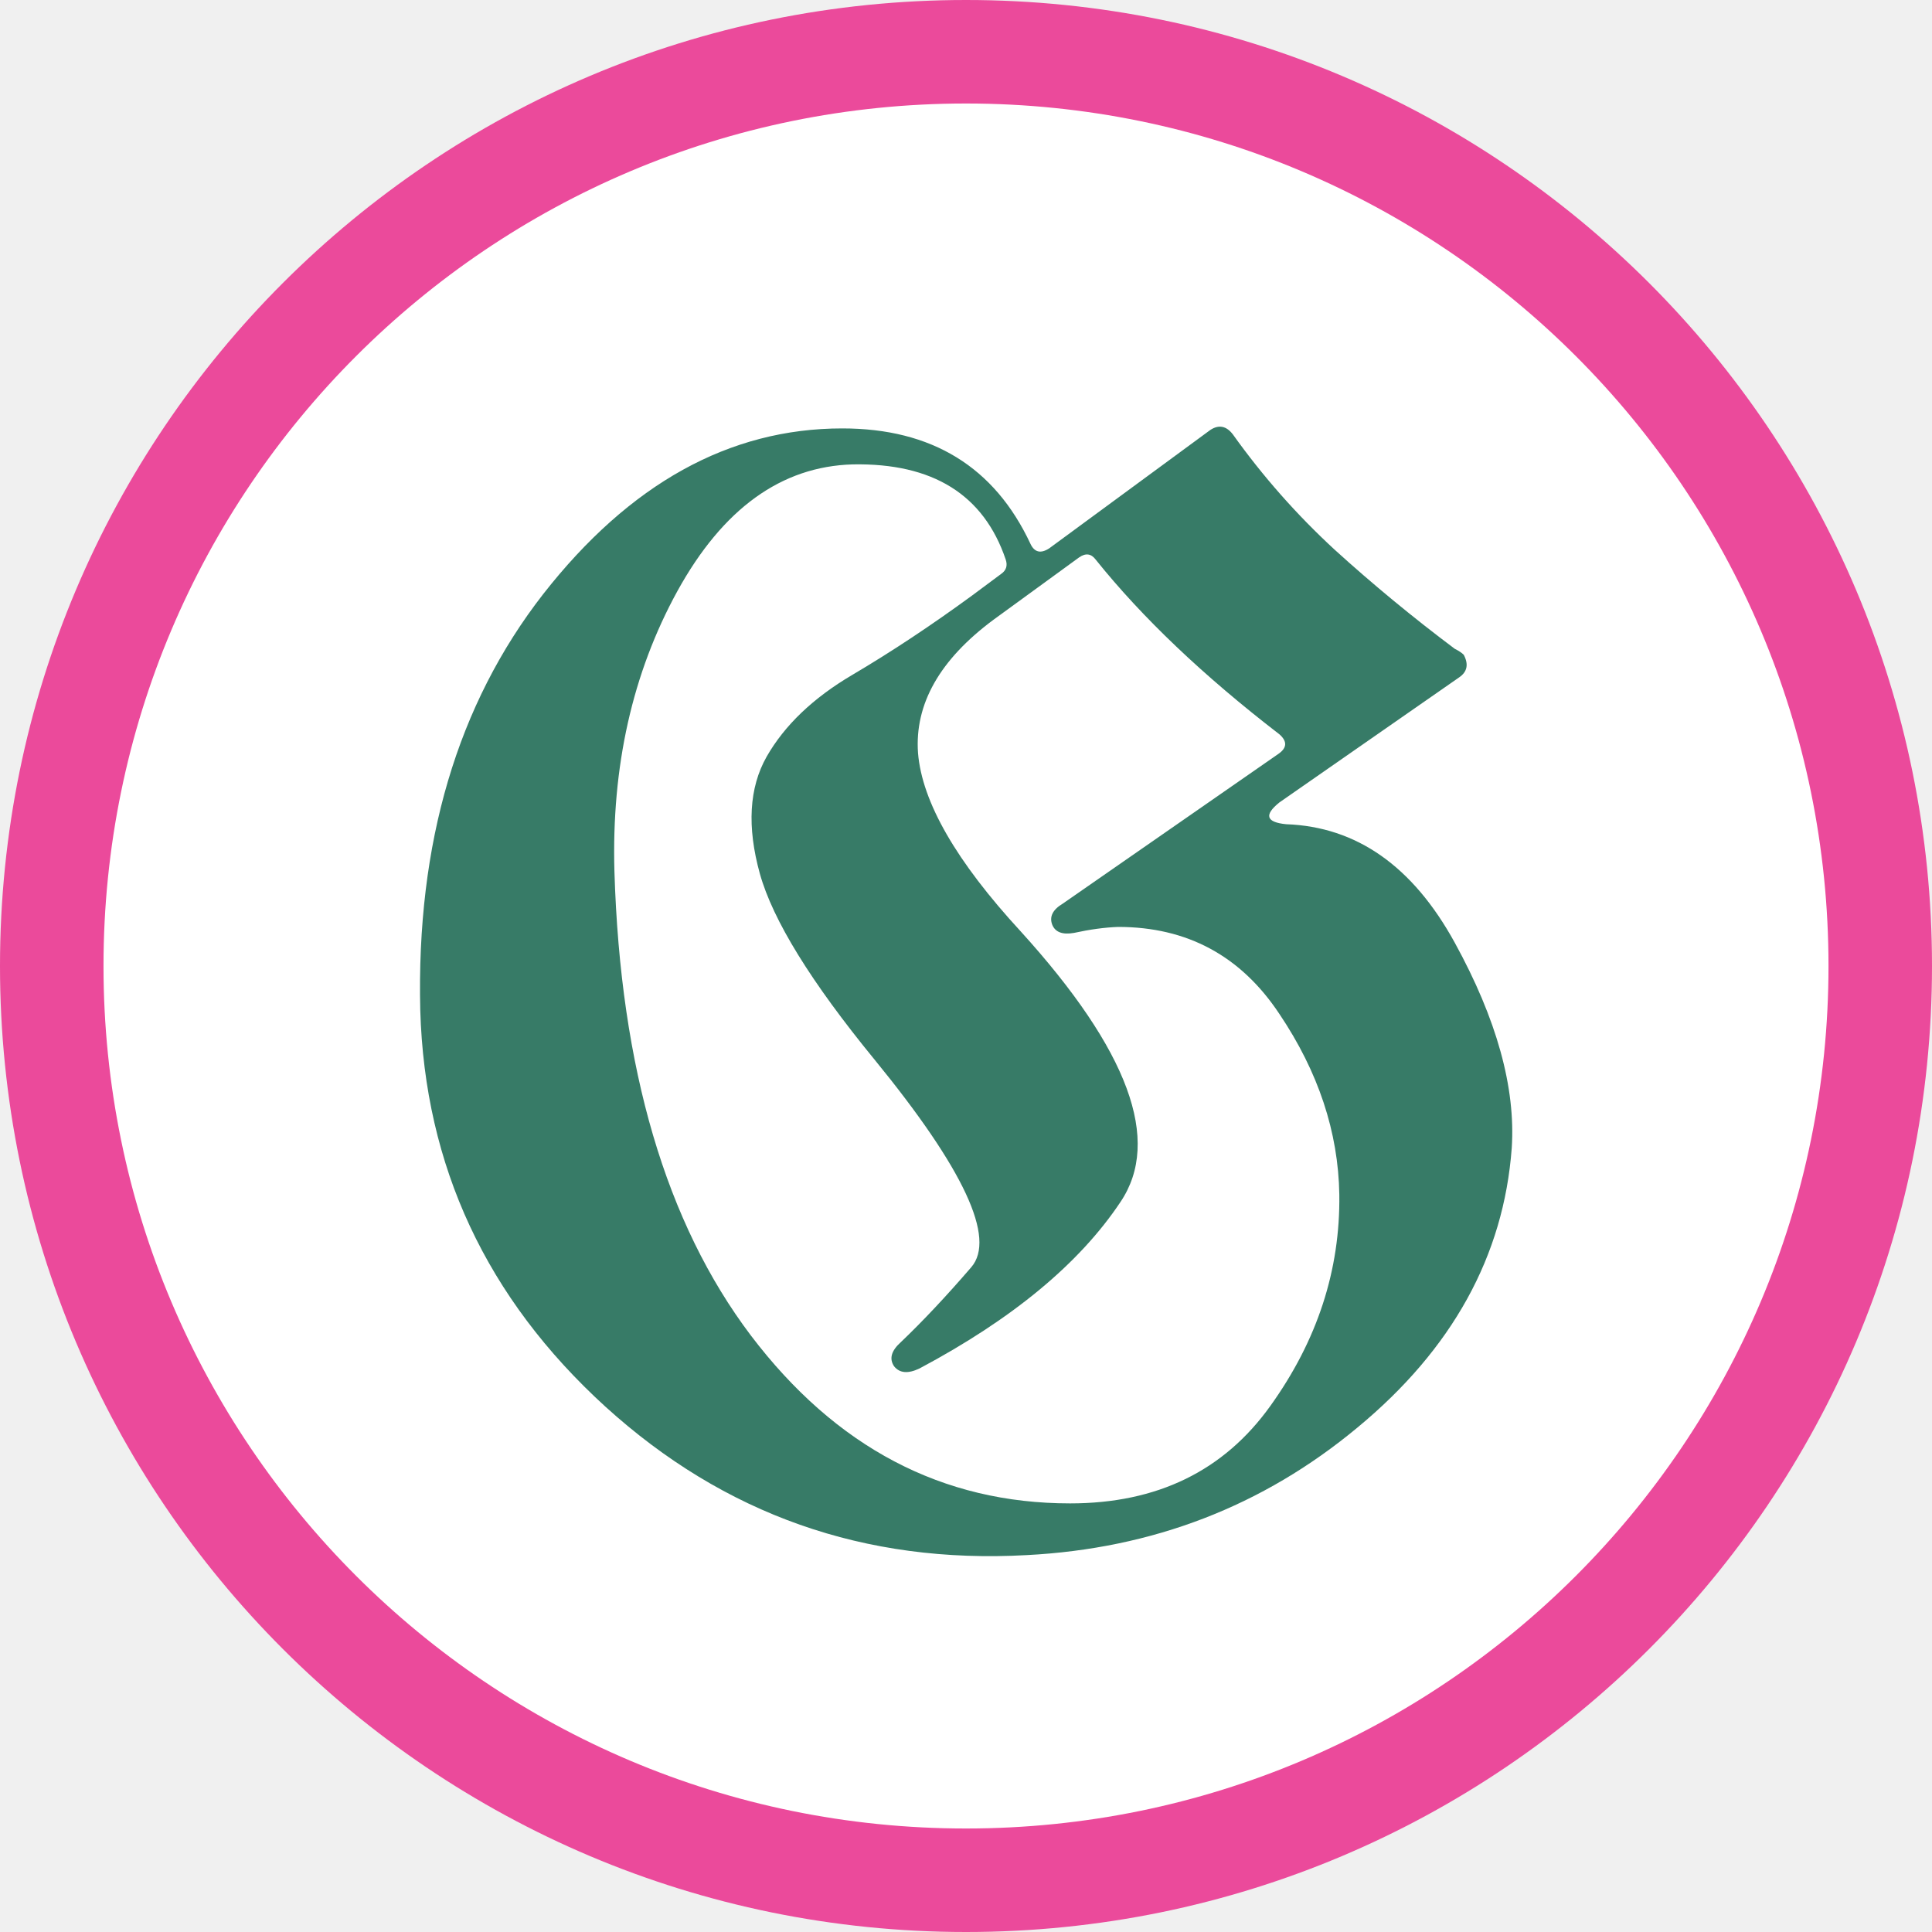
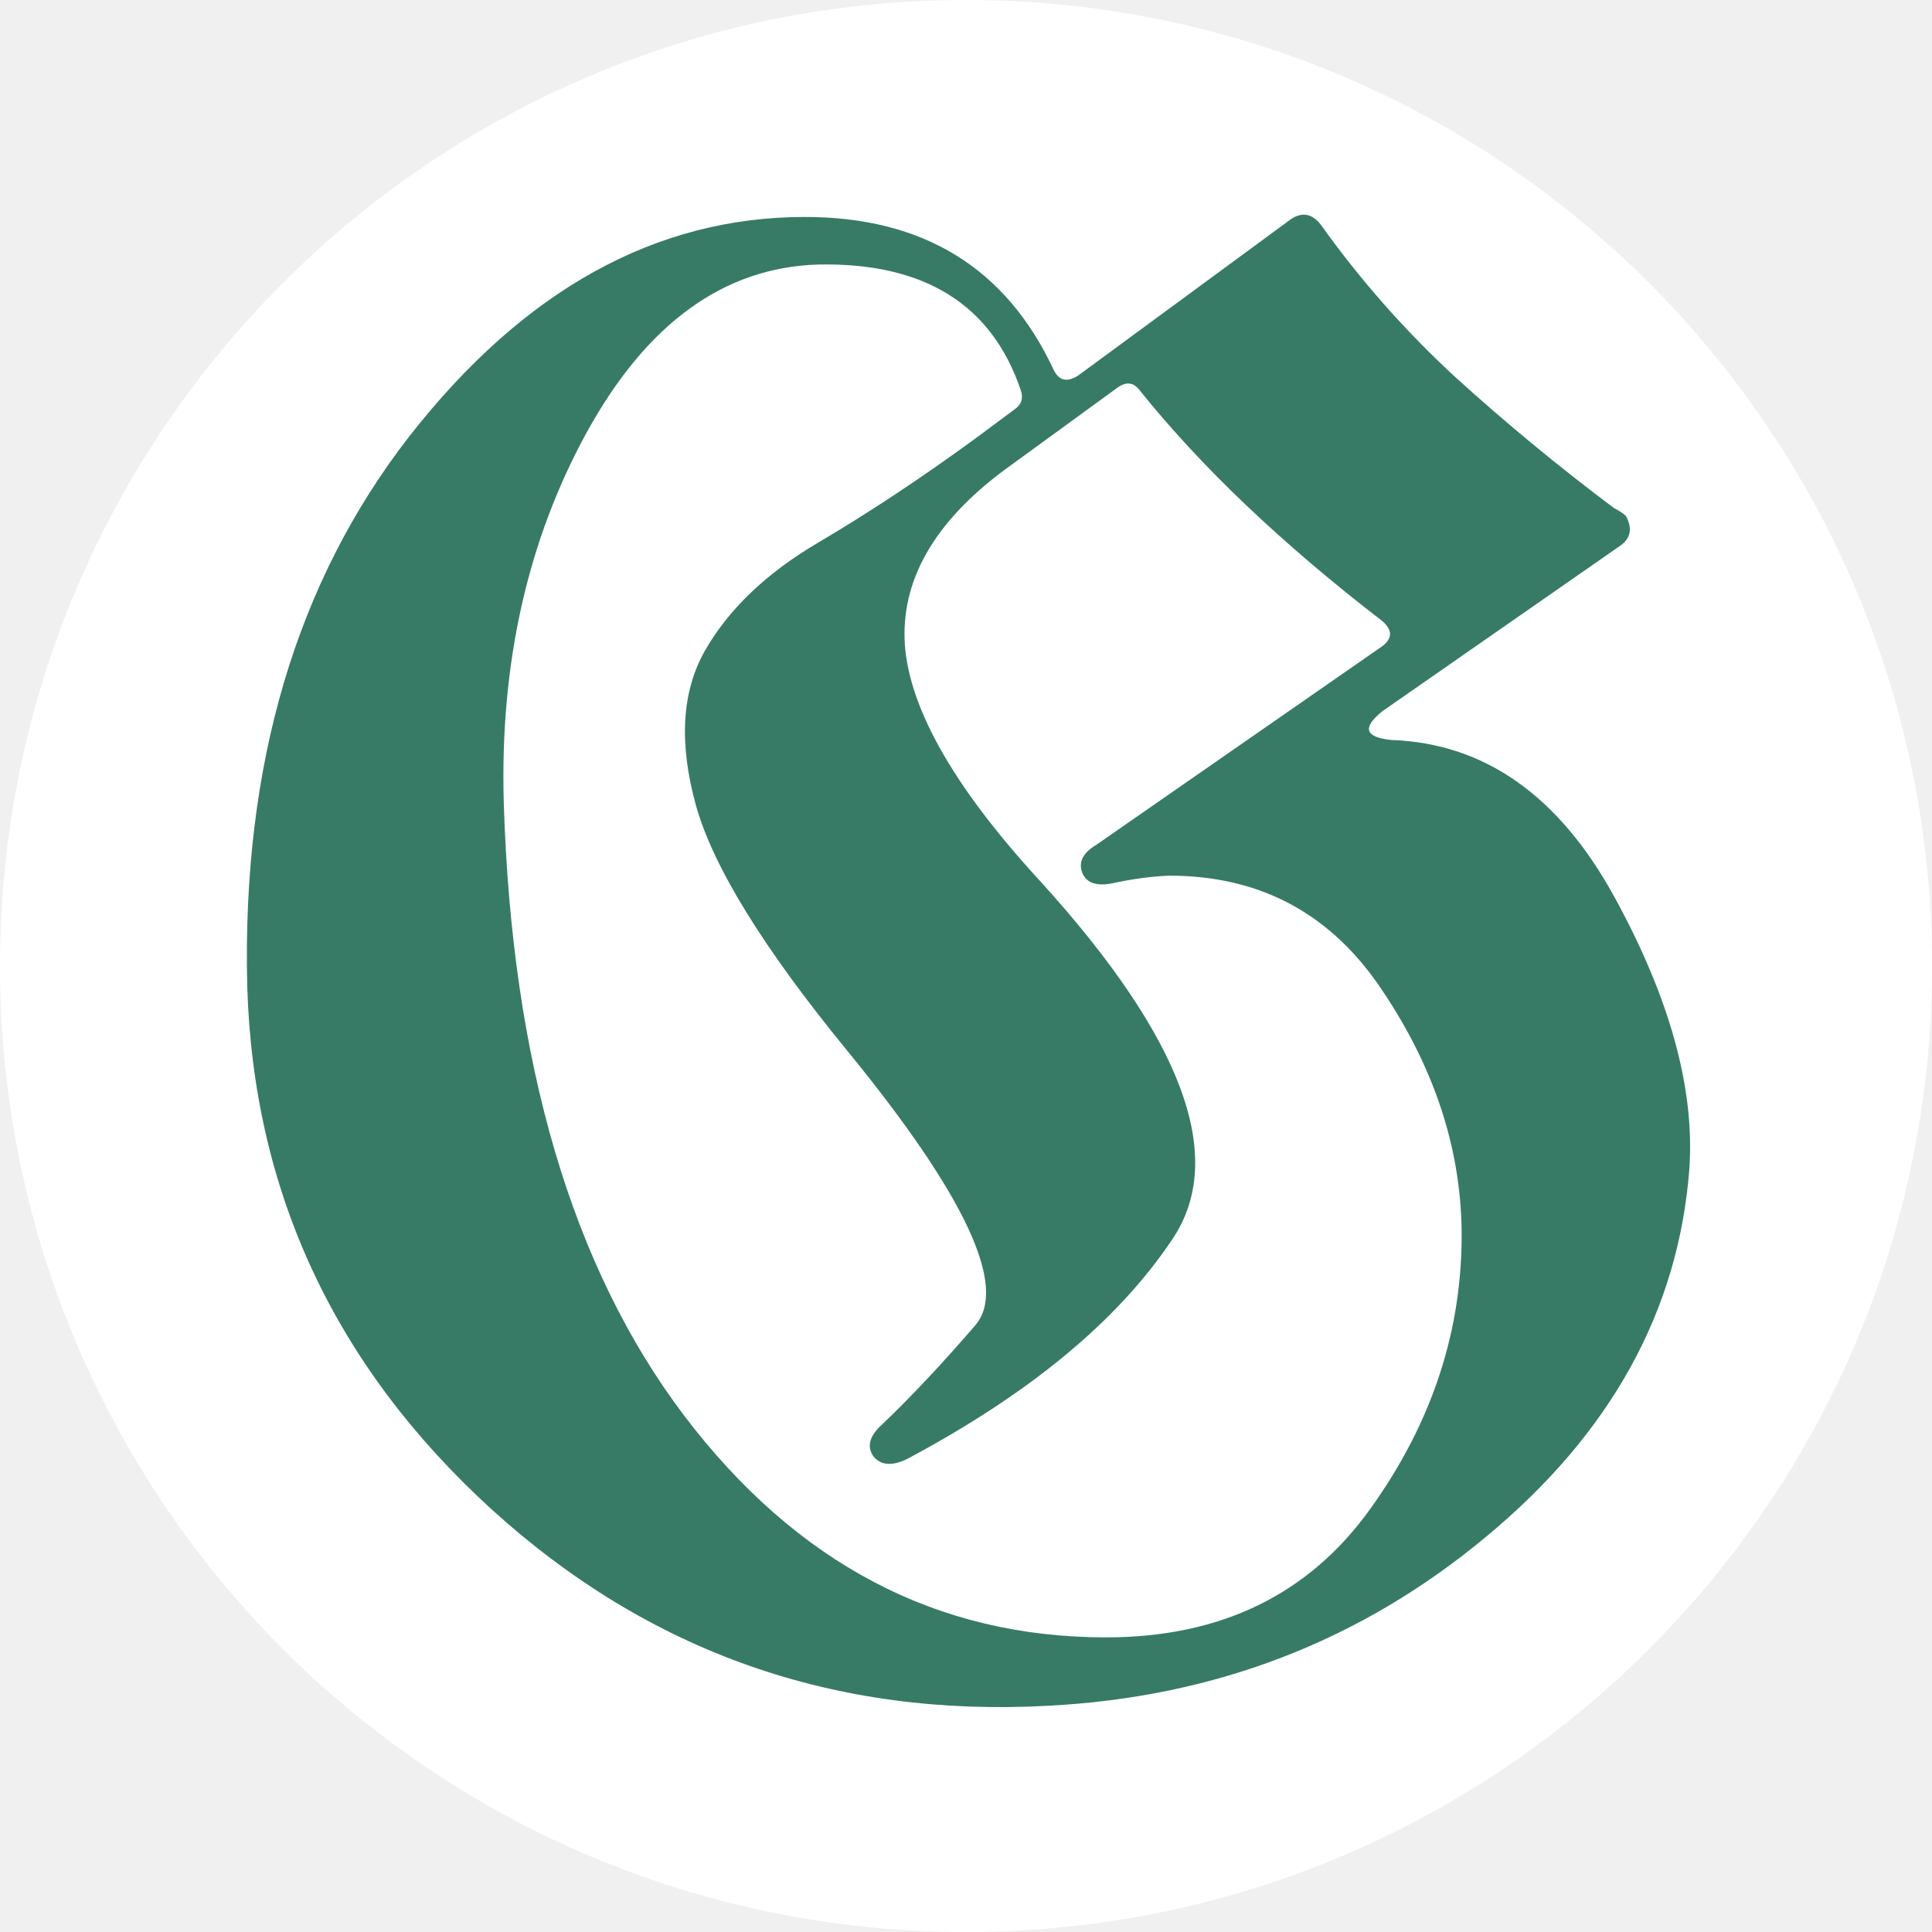
- <svg xmlns="http://www.w3.org/2000/svg" width="150" height="150" viewBox="0 0 150 150" fill="none">
-   <path d="M150 75C150 116.421 116.421 150 75 150C33.579 150 0 116.421 0 75C0 33.579 33.579 0 75 0C116.421 0 150 33.579 150 75Z" fill="#EB4A9B" />
-   <path d="M141.964 75C141.964 111.983 111.983 141.964 75 141.964C38.017 141.964 8.036 111.983 8.036 75C8.036 38.017 38.017 8.036 75 8.036C111.983 8.036 141.964 38.017 141.964 75Z" fill="white" />
-   <path d="M95.72 33.727C98.048 36.987 100.686 39.974 103.635 42.69C106.584 45.368 109.688 47.928 112.947 50.373C113.258 50.528 113.491 50.683 113.646 50.839C114.034 51.576 113.917 52.158 113.297 52.585L99.328 62.304C98.125 63.274 98.3 63.837 99.852 63.992C105.323 64.186 109.688 67.251 112.947 73.188C116.207 79.124 117.681 84.44 117.371 89.135C116.75 97.516 112.753 104.752 105.381 110.844C98.048 116.936 89.492 120.234 79.714 120.738C67.143 121.437 56.24 117.596 47.005 109.215C37.77 100.795 32.979 90.532 32.629 78.426C32.319 65.466 35.501 54.699 42.174 46.124C48.887 37.549 56.628 33.262 65.397 33.262C72.342 33.262 77.212 36.249 80.005 42.225C80.316 42.884 80.801 43.001 81.46 42.574L93.974 33.378C94.633 32.951 95.215 33.068 95.72 33.727ZM86.815 71.966C85.767 72.004 84.623 72.16 83.381 72.431C82.489 72.587 81.926 72.373 81.693 71.791C81.46 71.17 81.732 70.627 82.508 70.161L99.27 58.521C99.93 58.056 99.949 57.551 99.328 57.008C93.43 52.468 88.677 47.948 85.069 43.447C84.72 42.981 84.293 42.923 83.788 43.272L77.153 48.103C72.963 51.207 71.004 54.66 71.275 58.463C71.585 62.266 74.243 66.883 79.249 72.315C87.63 81.549 90.21 88.553 86.99 93.326C83.808 98.098 78.609 102.405 71.391 106.246C70.499 106.673 69.84 106.615 69.413 106.072C69.025 105.49 69.199 104.869 69.936 104.209C71.644 102.58 73.467 100.64 75.407 98.389C77.347 96.139 74.845 90.765 67.899 82.267C62.972 76.253 60.003 71.442 58.995 67.833C57.986 64.186 58.16 61.16 59.518 58.754C60.915 56.309 63.127 54.195 66.153 52.41C69.18 50.625 72.284 48.569 75.466 46.241L77.736 44.553C78.124 44.281 78.24 43.913 78.085 43.447C76.377 38.403 72.42 35.939 66.212 36.055C60.663 36.211 56.123 39.489 52.593 45.892C49.1 52.255 47.471 59.511 47.704 67.659C48.169 82.946 51.7 94.955 58.296 103.685C64.892 112.377 73.157 116.723 83.09 116.723C89.841 116.723 95.021 114.2 98.63 109.156C102.277 104.073 104.062 98.603 103.984 92.744C103.907 87.894 102.355 83.218 99.328 78.717C96.341 74.216 92.169 71.966 86.815 71.966Z" fill="#377B67" />
+ <svg xmlns="http://www.w3.org/2000/svg" width="180" height="180" viewBox="0 0 180 180" fill="none">
+   <path d="M180 90C180 139.706 139.706 180 90 180C40.294 180 0 139.706 0 90C0 40.294 40.294 0 90 0C139.706 0 180 40.294 180 90Z" fill="white" />
+   <path d="M123.07 20.953C126.761 26.12 130.945 30.858 135.621 35.164C140.296 39.41 145.218 43.47 150.386 47.346C150.879 47.592 151.248 47.838 151.494 48.084C152.109 49.253 151.924 50.176 150.94 50.853L128.792 66.264C126.884 67.803 127.161 68.695 129.622 68.941C138.297 69.248 145.218 74.109 150.386 83.522C155.554 92.935 157.892 101.364 157.4 108.808C156.416 122.097 150.079 133.571 138.389 143.23C126.761 152.89 113.195 158.119 97.692 158.919C77.758 160.026 60.47 153.935 45.827 140.646C31.185 127.296 23.587 111.023 23.033 91.828C22.541 71.279 27.585 54.206 38.168 40.609C48.811 27.013 61.085 20.214 74.989 20.214C86.002 20.214 93.723 24.951 98.153 34.426C98.645 35.472 99.414 35.657 100.46 34.98L120.301 20.399C121.347 19.722 122.27 19.907 123.07 20.953ZM108.95 81.584C107.289 81.645 105.474 81.891 103.505 82.322C102.09 82.568 101.198 82.23 100.829 81.307C100.46 80.323 100.891 79.461 102.121 78.723L128.699 60.266C129.745 59.528 129.776 58.728 128.792 57.867C119.44 50.668 111.903 43.501 106.182 36.364C105.628 35.626 104.951 35.534 104.151 36.087L93.631 43.747C86.986 48.669 83.879 54.144 84.31 60.174C84.802 66.203 89.017 73.524 96.953 82.138C110.242 96.78 114.334 107.885 109.227 115.453C104.182 123.02 95.938 129.849 84.495 135.94C83.08 136.617 82.034 136.524 81.357 135.663C80.742 134.74 81.019 133.756 82.188 132.71C84.895 130.126 87.786 127.05 90.862 123.481C93.939 119.913 89.97 111.392 78.958 97.918C71.144 88.382 66.438 80.753 64.838 75.032C63.238 69.248 63.515 64.45 65.669 60.635C67.883 56.759 71.39 53.406 76.189 50.576C80.988 47.746 85.91 44.485 90.955 40.794L94.554 38.118C95.169 37.687 95.354 37.102 95.108 36.364C92.4 28.366 86.125 24.459 76.281 24.644C67.484 24.89 60.285 30.089 54.687 40.24C49.15 50.33 46.566 61.835 46.935 74.755C47.673 98.995 53.272 118.036 63.731 131.879C74.19 145.661 87.294 152.551 103.044 152.551C113.749 152.551 121.963 148.552 127.684 140.554C133.467 132.495 136.297 123.82 136.174 114.53C136.051 106.839 133.59 99.426 128.792 92.289C124.054 85.152 117.441 81.584 108.95 81.584Z" fill="#377B67" />
</svg>
